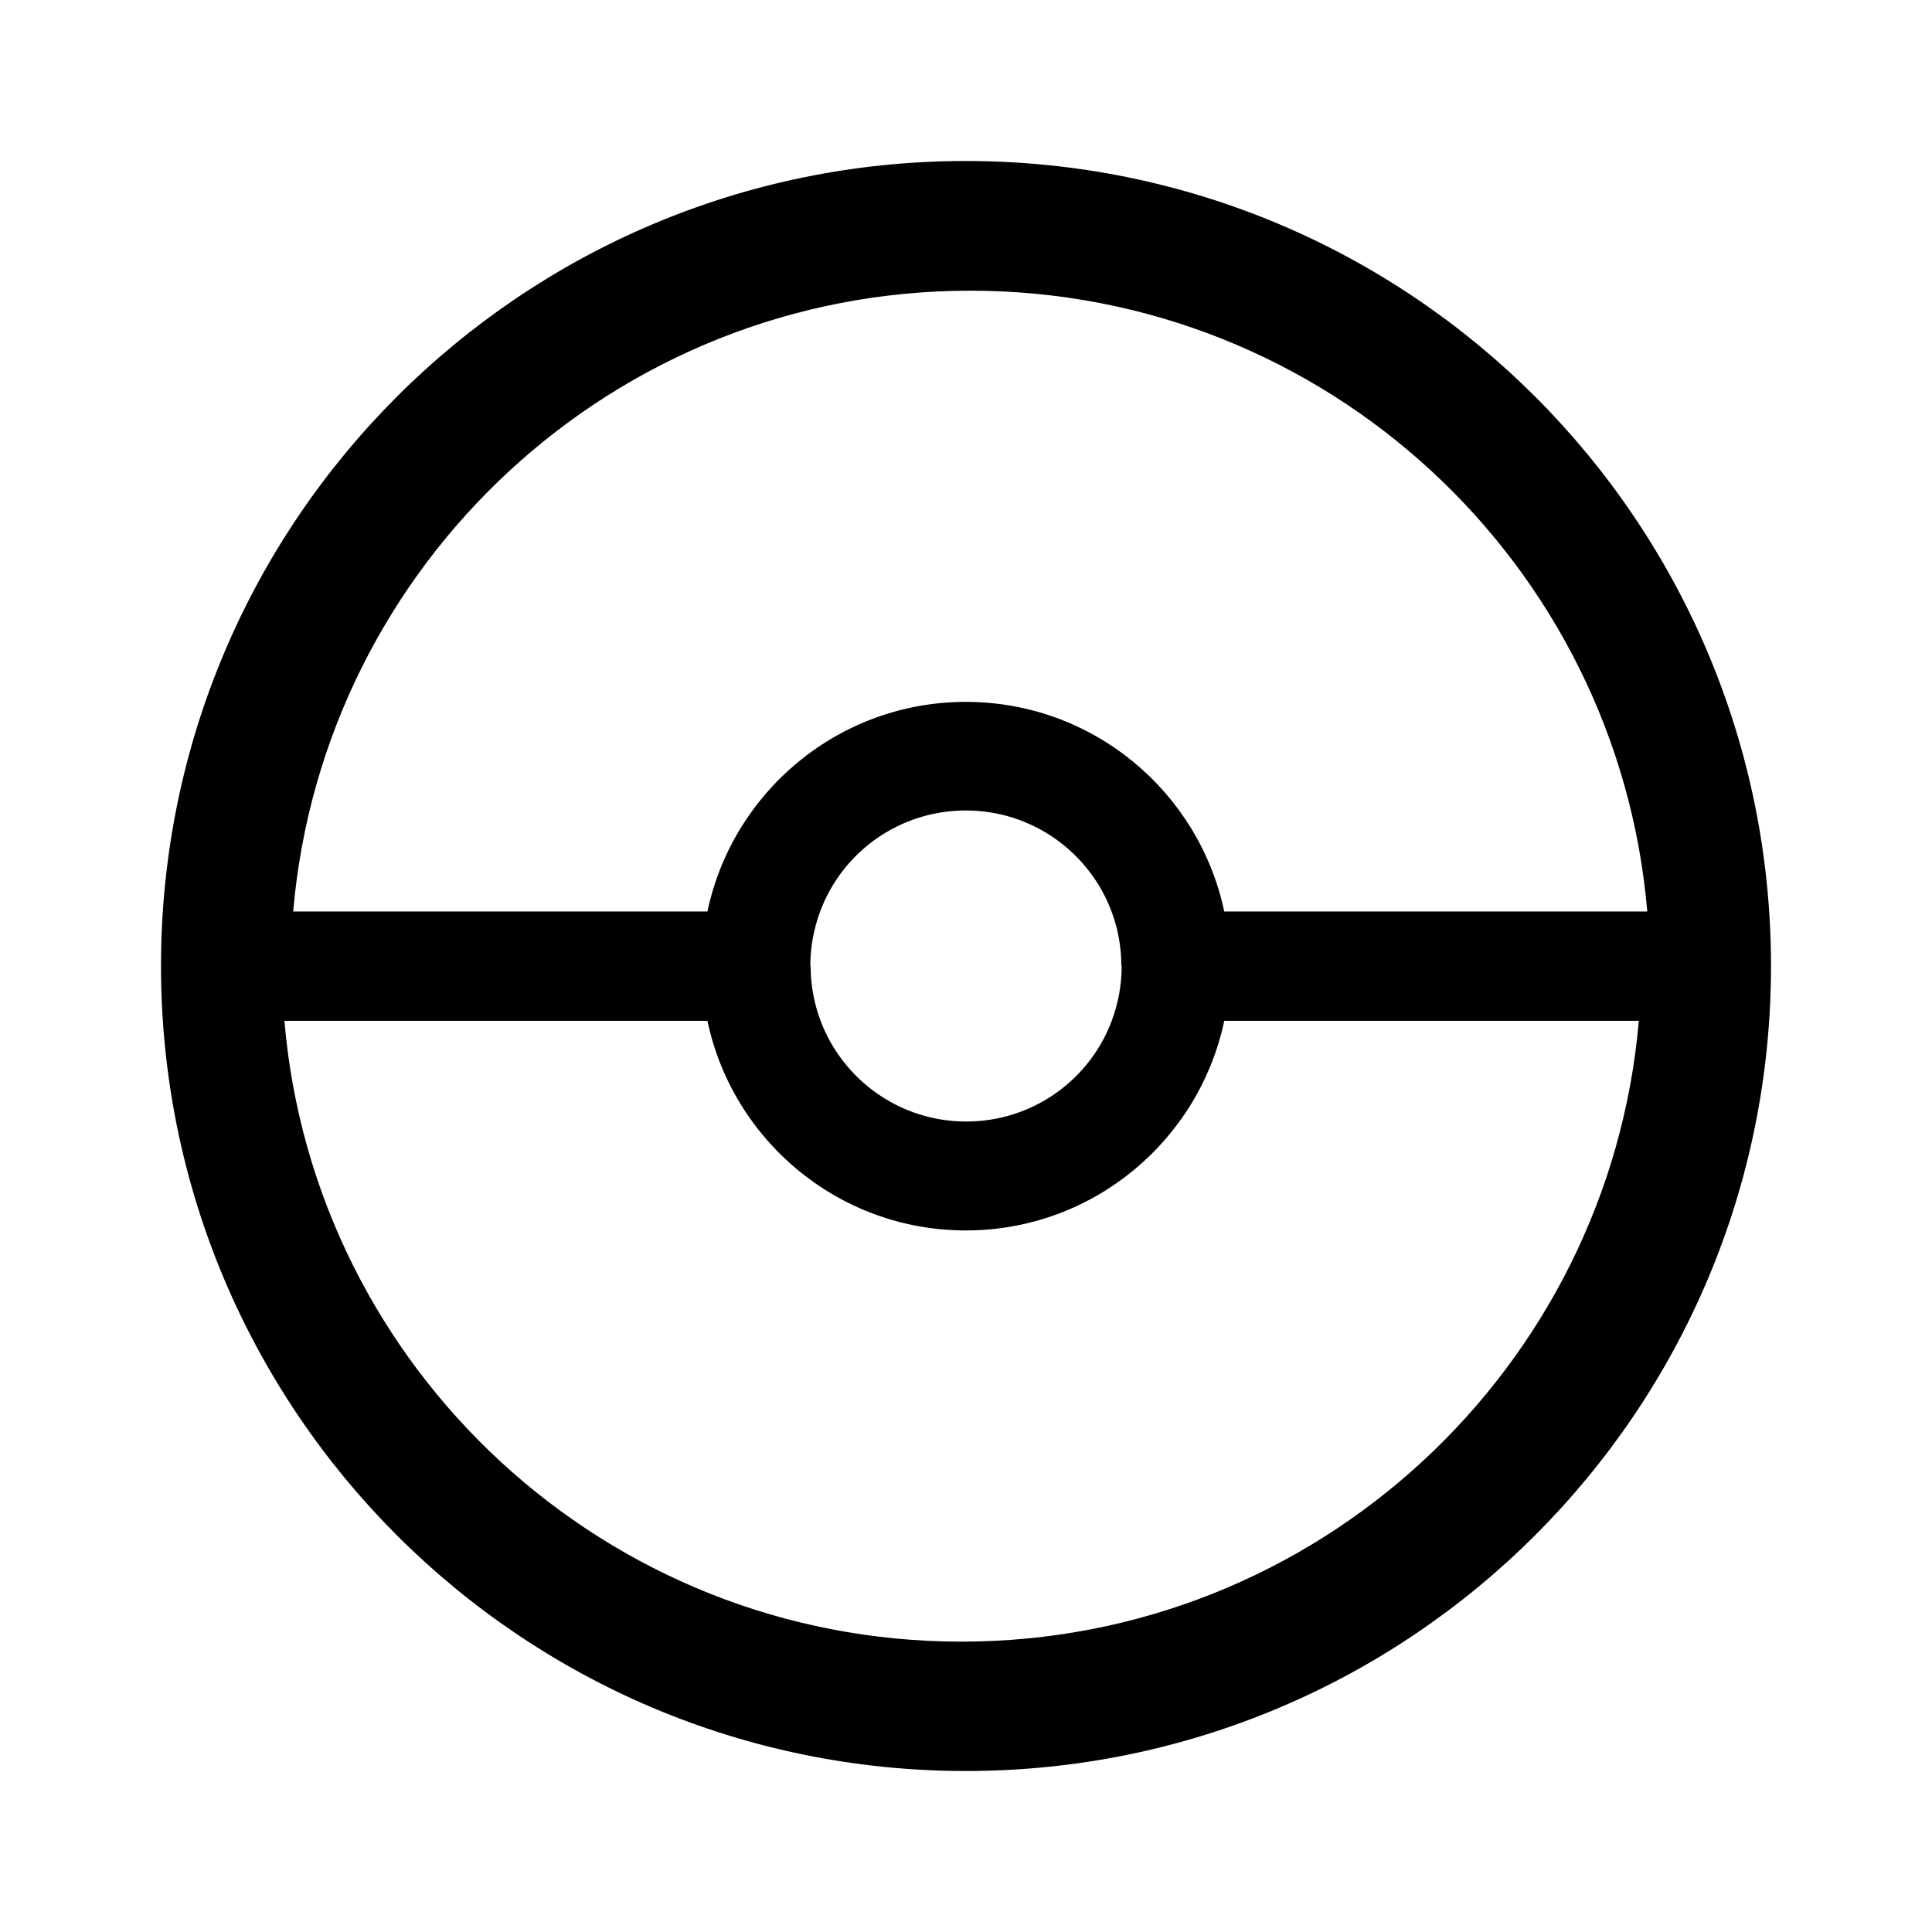
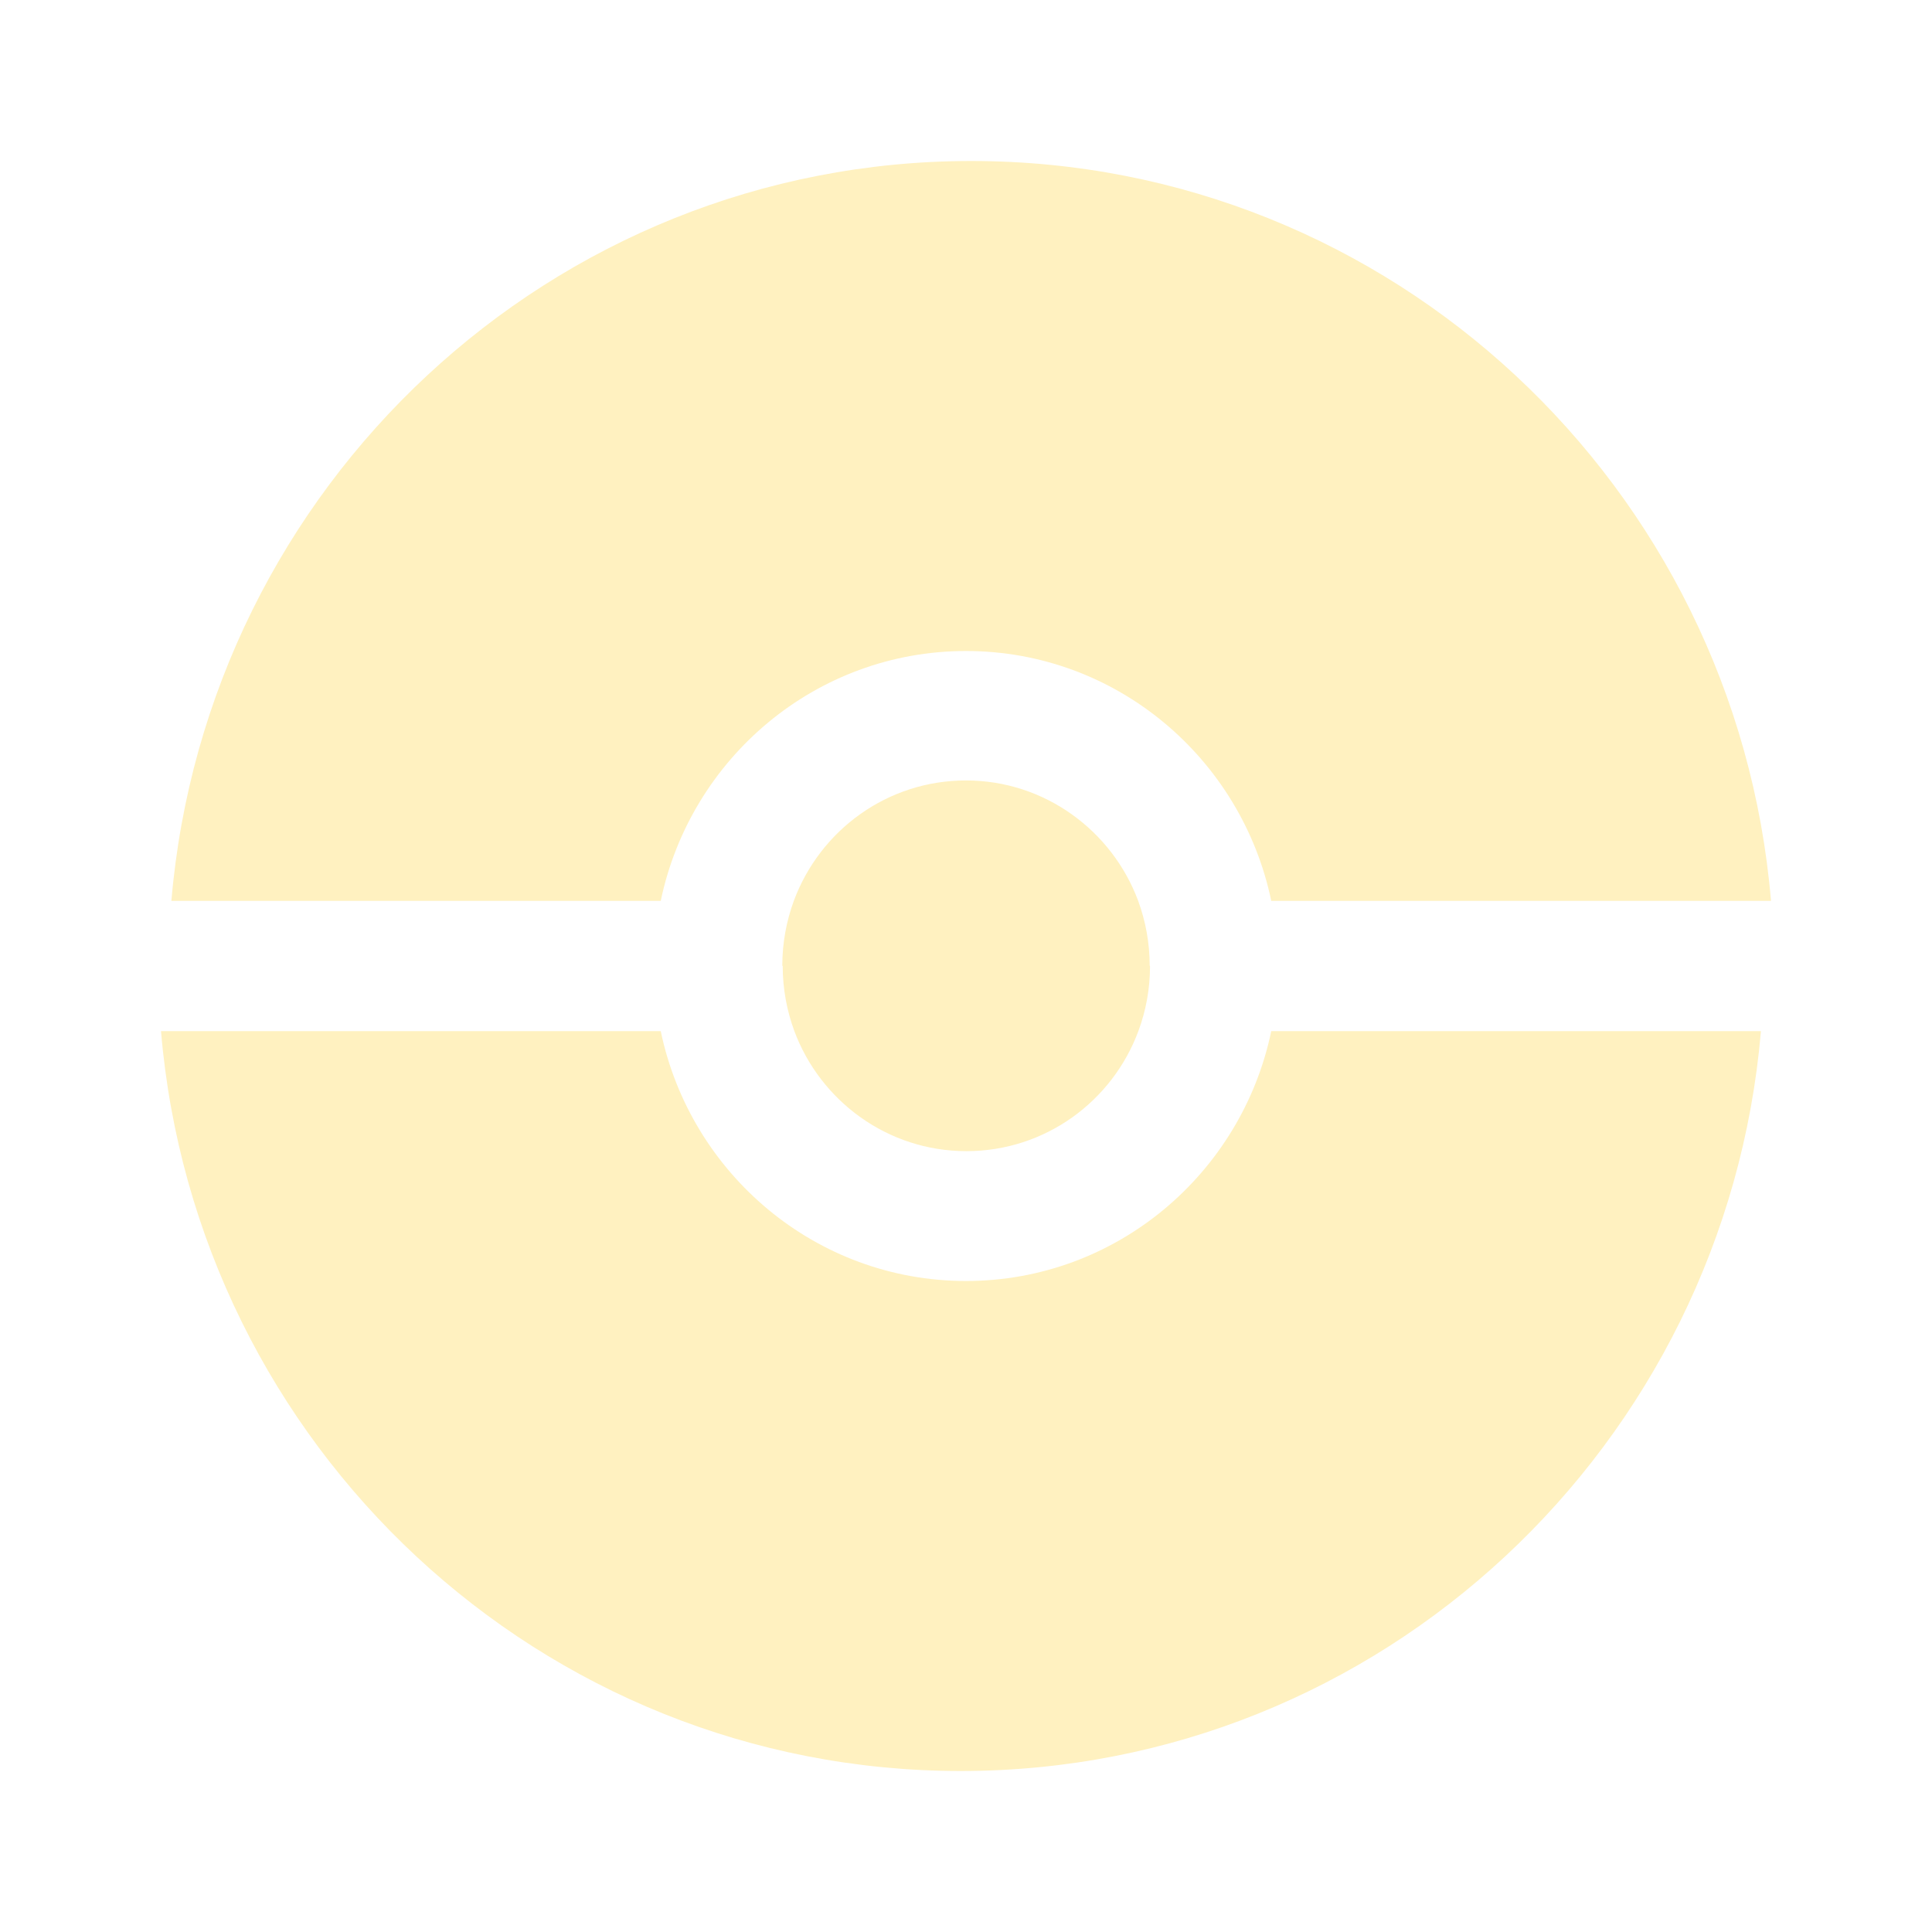
<svg xmlns="http://www.w3.org/2000/svg" width="24" height="24" viewBox="0 0 24 24" fill="none">
-   <path d="M12.053 3.611C16.471 3.611 20.096 7.002 20.463 11.323H15.208C14.895 9.837 13.578 8.719 11.998 8.719C10.418 8.719 9.101 9.837 8.788 11.323H3.642C4.014 7.002 7.638 3.611 12.053 3.611ZM13.808 11.323C13.887 11.535 13.93 11.761 13.93 12H13.934C13.934 12.239 13.89 12.465 13.812 12.677C13.539 13.412 12.831 13.932 12.002 13.932C11.173 13.932 10.465 13.408 10.192 12.677C10.113 12.465 10.07 12.239 10.07 12H10.066C10.066 11.761 10.11 11.535 10.188 11.323C10.461 10.588 11.169 10.068 11.998 10.068C12.827 10.068 13.535 10.592 13.808 11.323ZM11.943 20.393C7.525 20.393 3.9 17.002 3.533 12.681H8.788C9.101 14.167 10.418 15.285 11.998 15.285C13.578 15.285 14.895 14.167 15.208 12.681H20.358C19.986 16.998 16.362 20.393 11.943 20.393ZM11.998 2C6.477 2 2 6.478 2 12C2 17.522 6.477 22 11.998 22C17.519 22 22 17.526 22 12C22 6.474 17.523 2 11.998 2Z" fill="black" />
+   <path d="M12.065 2C17.284 2 21.566 6.041 22 11.191H15.792C15.423 9.42 13.866 8.087 12 8.087C10.134 8.087 8.577 9.42 8.208 11.191H2.129C2.568 6.041 6.85 2 12.065 2ZM14.139 11.191C14.231 11.443 14.282 11.713 14.282 11.998H14.286C14.286 12.282 14.236 12.552 14.143 12.804C13.82 13.68 12.984 14.3 12.005 14.3C11.025 14.3 10.189 13.676 9.866 12.804C9.774 12.552 9.723 12.282 9.723 11.998H9.718C9.718 11.713 9.769 11.443 9.861 11.191C10.185 10.315 11.021 9.695 12 9.695C12.979 9.695 13.815 10.32 14.139 11.191ZM11.935 22C6.716 22 2.434 17.959 2 12.809H8.208C8.577 14.58 10.134 15.913 12 15.913C13.866 15.913 15.423 14.58 15.792 12.809H21.875C21.436 17.954 17.155 22 11.935 22Z" fill="#FFF1C0" />
</svg>
